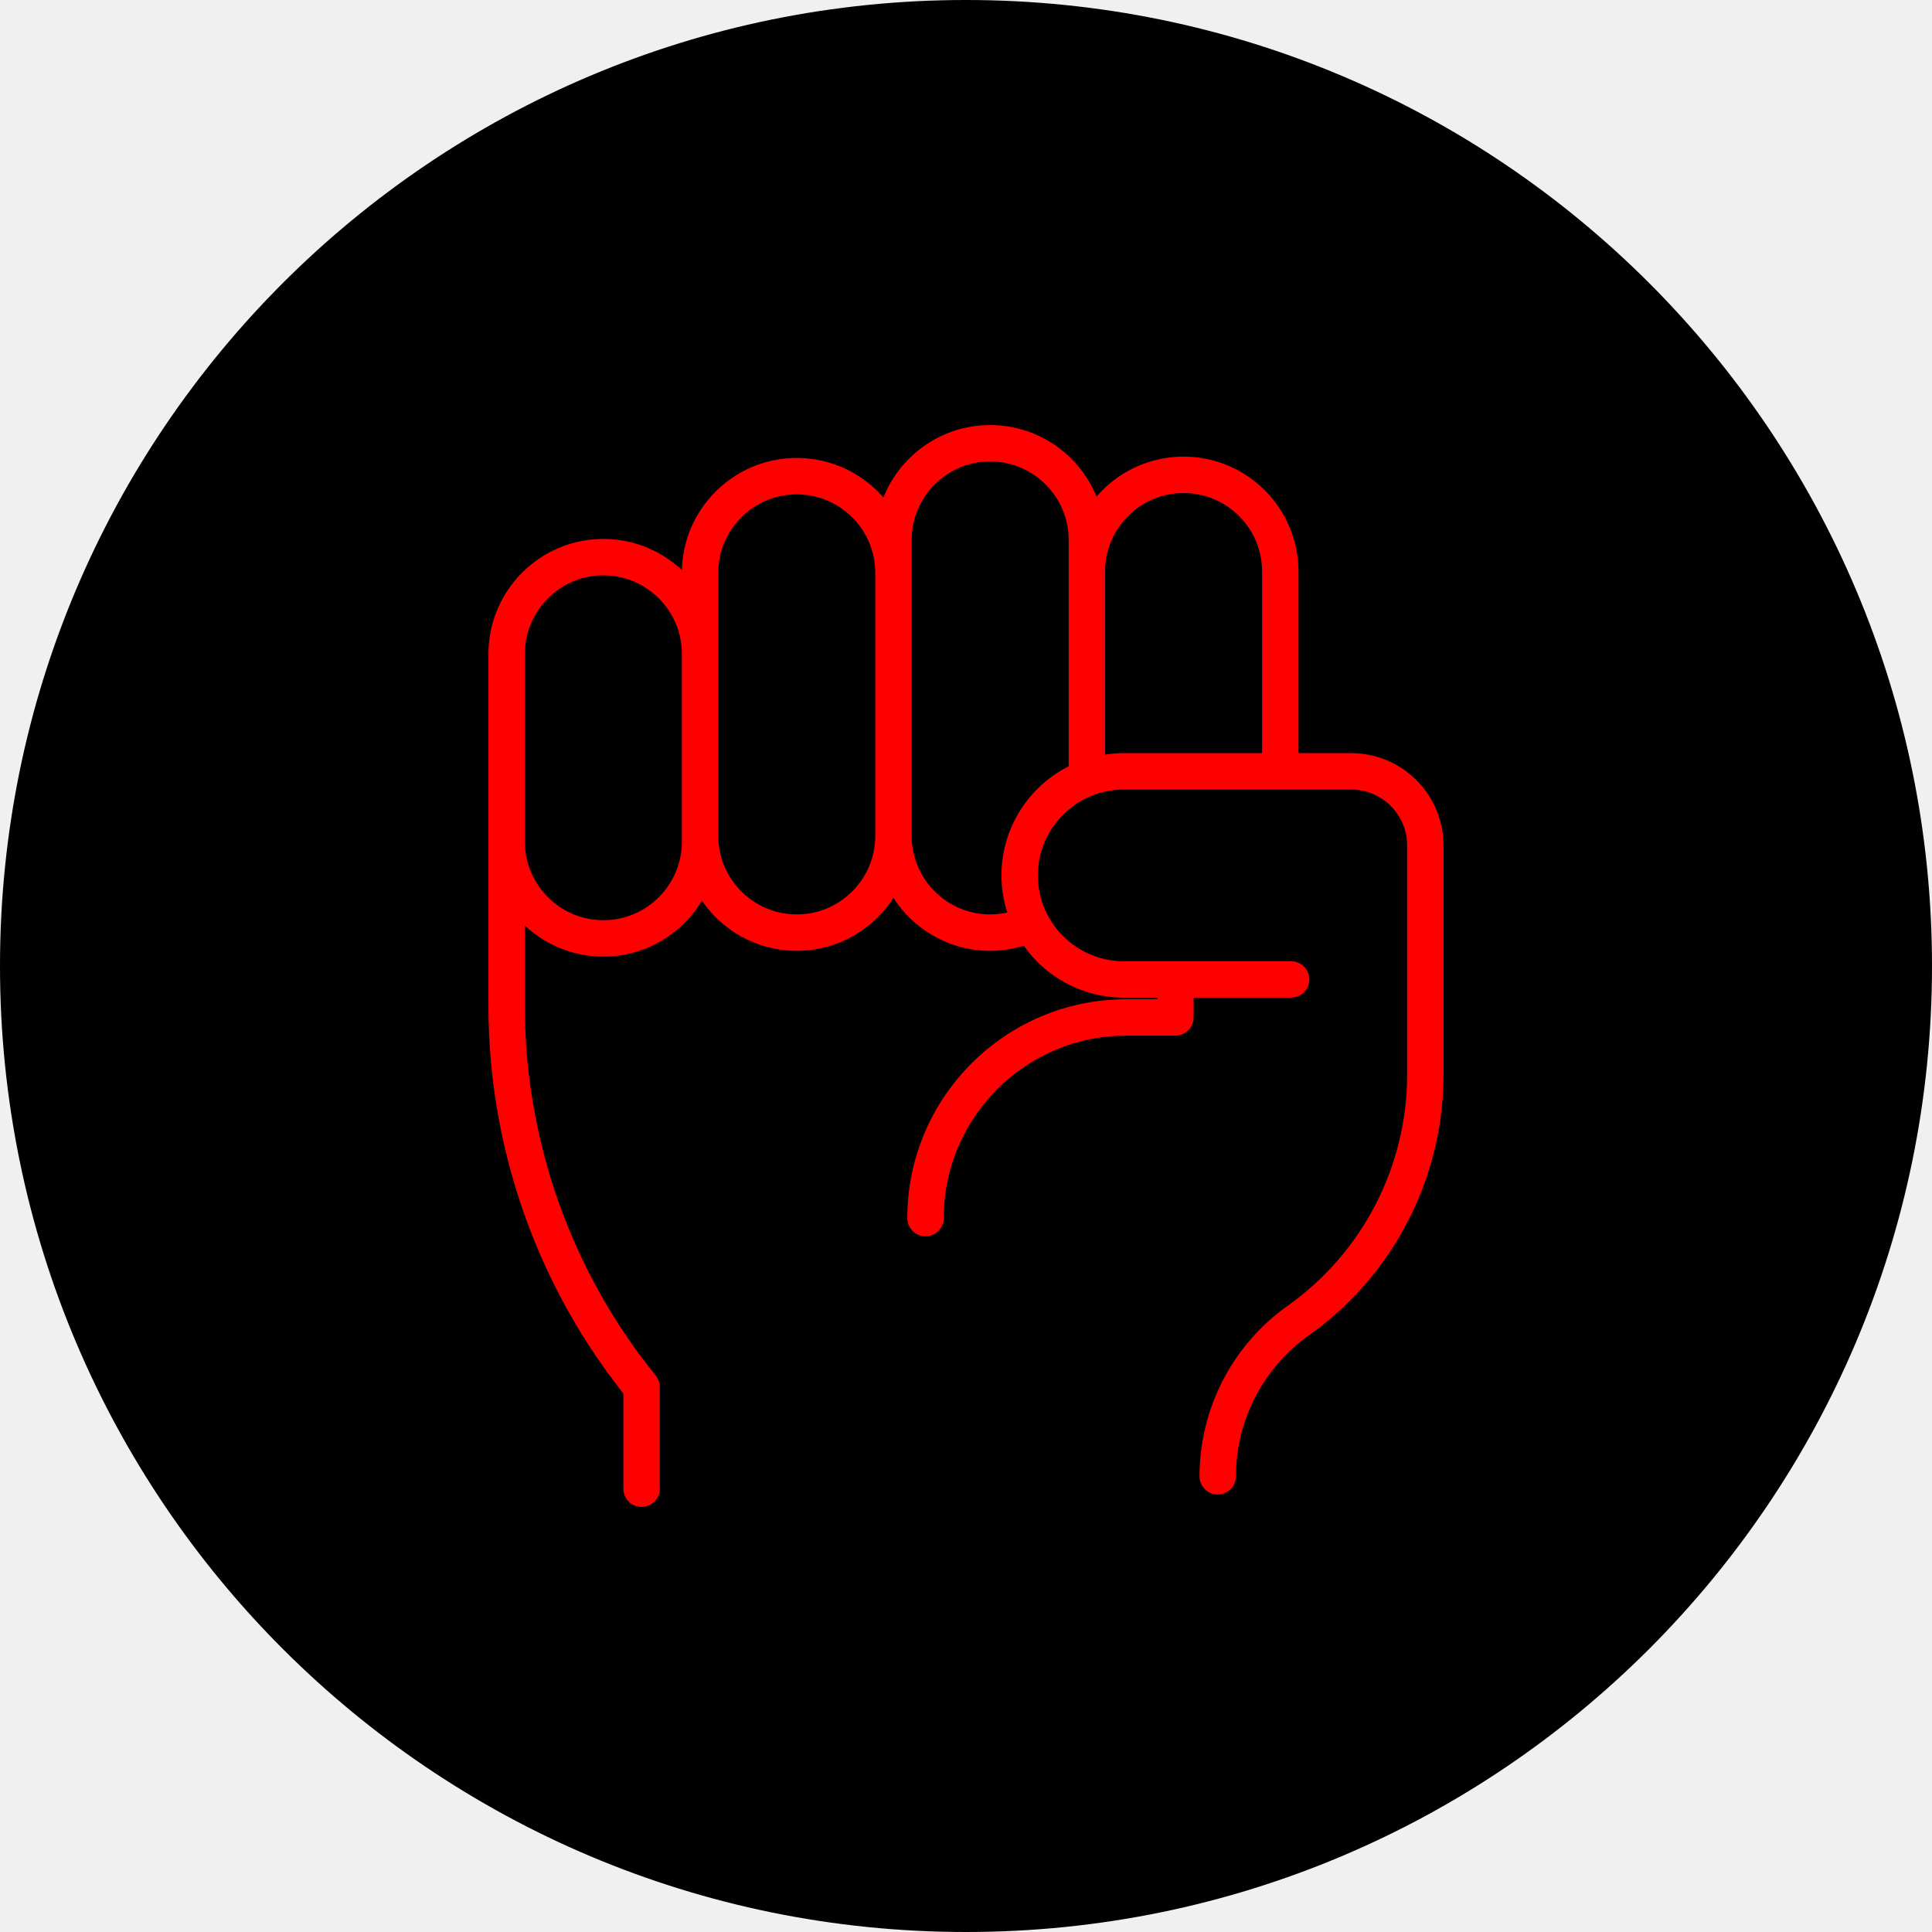
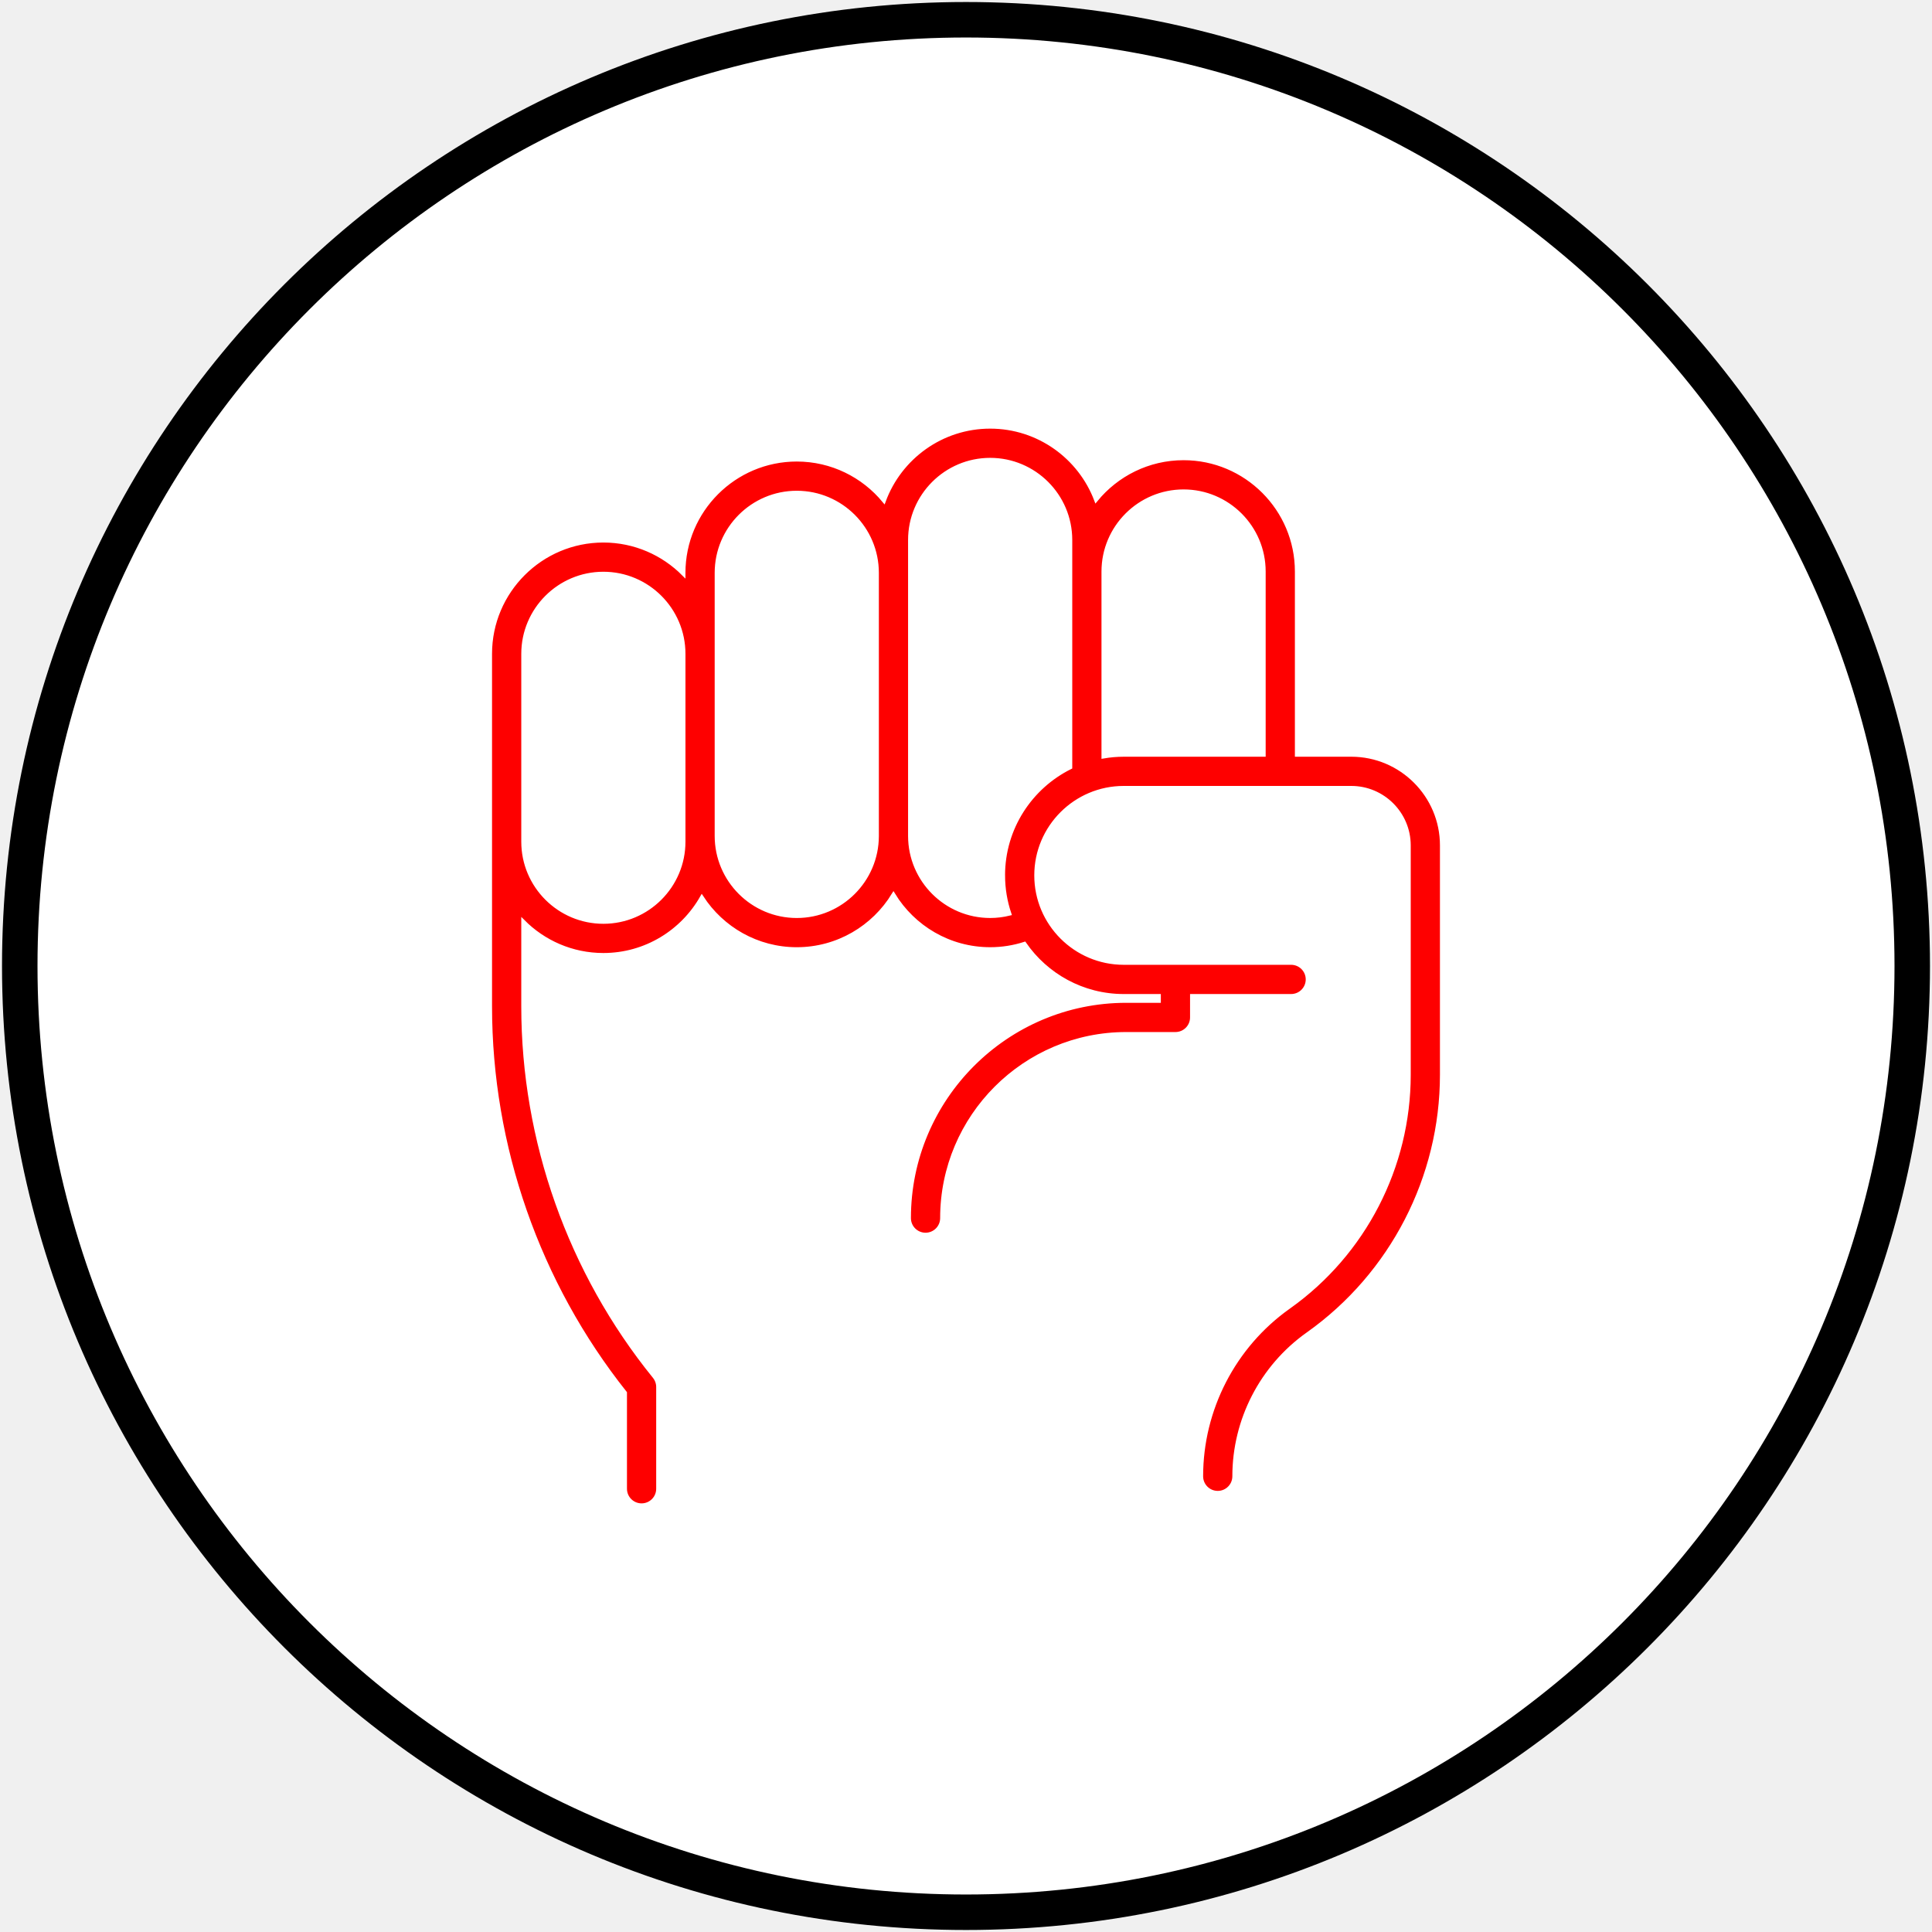
- <svg xmlns="http://www.w3.org/2000/svg" width="141.111mm" height="141.111mm" viewBox="0 0 500 500" id="svg2" version="1.1">
-   <defs id="defs4" />
-   <g id="layer1" transform="translate(627.1428,-125.2194)">
-     <g id="g4135">
-       <circle r="250" cy="375.219" cx="-377.143" id="path4167" style="opacity:1;fill:#000000;fill-opacity:1;stroke:none;stroke-width:30;stroke-miterlimit:4;stroke-dasharray:none;stroke-opacity:1" />
-       <path style="fill:#ff0000;fill-opacity:1;stroke:#ff0000;stroke-width:0.93;stroke-opacity:1" id="path3" d="m -277.436,320.596 -14.125,0 0,-47.469 c 0,-16.141 -13.132,-29.273 -29.274,-29.273 -9.13,0 -17.296,4.204 -22.668,10.775 -4.184,-11.058 -14.879,-18.943 -27.384,-18.943 -12.593,0 -23.353,7.994 -27.476,19.173 -5.373,-6.507 -13.499,-10.66 -22.578,-10.66 -16.141,0 -29.273,13.132 -29.273,29.273 l 0,0.368 c -5.308,-5.356 -12.662,-8.679 -20.781,-8.679 -16.141,0 -29.273,13.132 -29.273,29.273 l 0,91.234 c 0,36.222 12.39,71.674 34.92,100.009 l 0,24.833 c 0,2.345 1.901,4.246 4.246,4.246 2.345,0 4.246,-1.901 4.246,-4.246 l 0,-26.327 c 0,-0.974 -0.335,-1.918 -0.948,-2.675 -21.907,-27.019 -33.973,-61.056 -33.973,-95.841 l 0,-22.021 c 5.308,5.356 12.662,8.679 20.78,8.679 10.916,0 20.45,-6.01 25.482,-14.892 5.221,8.051 14.281,13.392 24.571,13.392 10.591,0 19.886,-5.654 25.026,-14.101 5.141,8.446 14.435,14.098 25.025,14.098 3.061,0 6.038,-0.472 8.898,-1.388 5.629,8.152 15.031,13.507 25.665,13.507 l 9.141,0 0,1.344 -8.493,0 c -30.979,0 -56.182,25.204 -56.182,56.182 0,2.345 1.901,4.246 4.246,4.246 2.345,0 4.246,-1.901 4.246,-4.246 0,-26.296 21.394,-47.69 47.69,-47.69 l 12.739,0 c 2.345,0 4.246,-1.901 4.246,-4.246 l 0,-5.591 25.691,0 c 2.345,0 4.246,-1.901 4.246,-4.246 0,-2.345 -1.901,-4.246 -4.246,-4.246 l -43.324,0 c -12.506,0 -22.681,-10.175 -22.681,-22.681 0,-12.506 10.175,-22.681 22.681,-22.681 l 58.889,0 c 8.23,0 14.925,6.695 14.925,14.925 l 0,59.358 c 0,23.813 -11.585,46.271 -30.991,60.075 l -0.19,0.135 c -14.117,10.042 -22.546,26.38 -22.546,43.704 0,2.345 1.901,4.246 4.246,4.246 2.345,0 4.246,-1.901 4.246,-4.246 0,-14.581 7.093,-28.332 18.976,-36.784 l 0.19,-0.135 c 21.641,-15.393 34.561,-40.438 34.561,-66.995 l 0,-59.358 c 7e-4,-12.911 -10.504,-23.416 -23.417,-23.416 z m -172.775,22.456 c 0,11.459 -9.322,20.78 -20.781,20.78 -11.458,0 -20.78,-9.322 -20.78,-20.78 l 0,-48.619 c 0,-11.459 9.322,-20.78 20.78,-20.78 11.459,0 20.781,9.322 20.781,20.78 l 0,48.619 z m 29.272,19.281 c -11.458,0 -20.78,-9.322 -20.78,-20.78 l 0,-68.082 c 0,-11.459 9.322,-20.78 20.78,-20.78 11.458,0 20.78,9.322 20.78,20.78 l 0,6.6e-4 0,0 0,68.079 c 0,0.018 0,0.035 0,0.052 -0.027,11.436 -9.337,20.731 -20.779,20.731 z m 53.441,-10.564 c 0,3.477 0.581,6.819 1.636,9.944 -1.629,0.405 -3.308,0.617 -5.026,0.617 -11.441,0 -20.752,-9.294 -20.78,-20.729 0,-0.016 0,-0.033 0,-0.049 l 0,-76.595 c 0,-11.459 9.322,-20.78 20.78,-20.78 11.458,0 20.78,9.322 20.78,20.78 l 0,58.859 c -10.294,5.096 -17.392,15.709 -17.392,27.952 z m 25.884,-30.715 0,-47.927 c 0,-11.459 9.322,-20.78 20.781,-20.78 11.458,0 20.78,9.322 20.78,20.78 l 0,47.469 -36.271,0 c -1.804,0 -3.569,0.162 -5.29,0.458 z" />
+ <svg xmlns="http://www.w3.org/2000/svg" width="141.111mm" height="141.111mm" viewBox="0 0 500 500" id="svg4349" version="1.1">
+   <defs id="defs4351" />
+   <g id="layer1" transform="translate(138.5714,-193.7908)">
+     <g id="g4486">
+       <circle r="244.887" cy="443.791" cx="111.429" id="path4167" style="opacity:1;fill:#ffffff;fill-opacity:1;stroke:#000000;stroke-width:9.183;stroke-miterlimit:4;stroke-dasharray:none;stroke-opacity:1" />
+       <path style="fill:#fe0000;fill-opacity:1;stroke:#ffffff;stroke-width:0.93;stroke-opacity:1" id="path3" d="m 211.135,389.167 -14.125,0 0,-47.469 c 0,-16.141 -13.132,-29.273 -29.274,-29.273 -9.13,0 -17.296,4.204 -22.668,10.775 -4.184,-11.058 -14.879,-18.943 -27.384,-18.943 -12.593,0 -23.353,7.994 -27.476,19.173 -5.373,-6.507 -13.499,-10.66 -22.578,-10.66 -16.141,0 -29.273,13.132 -29.273,29.273 l 0,0.368 c -5.308,-5.356 -12.662,-8.679 -20.781,-8.679 -16.141,0 -29.273,13.132 -29.273,29.273 l 0,91.234 c 0,36.222 12.39,71.674 34.92,100.009 l 0,24.833 c 0,2.345 1.901,4.246 4.246,4.246 2.345,0 4.246,-1.901 4.246,-4.246 l 0,-26.327 c 0,-0.974 -0.335,-1.918 -0.948,-2.675 C 8.863,523.058 -3.202,489.022 -3.202,454.236 l 0,-22.021 c 5.308,5.356 12.662,8.679 20.78,8.679 10.916,0 20.45,-6.01 25.482,-14.892 5.221,8.051 14.281,13.392 24.571,13.392 10.591,0 19.886,-5.654 25.026,-14.101 5.141,8.446 14.435,14.098 25.025,14.098 3.061,0 6.038,-0.472 8.898,-1.388 5.629,8.152 15.031,13.507 25.665,13.507 l 9.141,0 0,1.344 -8.493,0 c -30.979,0 -56.182,25.204 -56.182,56.182 0,2.345 1.901,4.246 4.246,4.246 2.345,0 4.246,-1.901 4.246,-4.246 0,-26.296 21.394,-47.69 47.69,-47.69 l 12.739,0 c 2.345,0 4.246,-1.901 4.246,-4.246 l 0,-5.591 25.691,0 c 2.345,0 4.246,-1.901 4.246,-4.246 0,-2.345 -1.901,-4.246 -4.246,-4.246 l -43.324,0 c -12.506,0 -22.681,-10.175 -22.681,-22.681 0,-12.506 10.175,-22.681 22.681,-22.681 l 58.889,0 c 8.23,0 14.925,6.695 14.925,14.925 l 0,59.358 c 0,23.813 -11.585,46.271 -30.991,60.075 l -0.19,0.135 c -14.117,10.042 -22.546,26.38 -22.546,43.704 0,2.345 1.901,4.246 4.246,4.246 2.345,0 4.246,-1.901 4.246,-4.246 0,-14.581 7.093,-28.332 18.976,-36.784 l 0.19,-0.135 c 21.641,-15.393 34.561,-40.438 34.561,-66.995 l 0,-59.358 c 7e-4,-12.911 -10.504,-23.416 -23.417,-23.416 z M 38.36,411.623 c 0,11.459 -9.322,20.78 -20.781,20.78 -11.458,0 -20.78,-9.322 -20.78,-20.78 l 0,-48.619 c 0,-11.459 9.322,-20.78 20.78,-20.78 11.459,0 20.781,9.322 20.781,20.78 l 0,48.619 z m 29.272,19.281 c -11.458,0 -20.78,-9.322 -20.78,-20.78 l 0,-68.082 c 0,-11.459 9.322,-20.78 20.78,-20.78 11.458,0 20.78,9.322 20.78,20.78 l 0,6.6e-4 0,0 0,68.079 c 0,0.018 0,0.035 0,0.052 -0.027,11.436 -9.337,20.731 -20.779,20.731 z M 121.073,420.34 c 0,3.477 0.581,6.819 1.636,9.944 -1.629,0.405 -3.308,0.617 -5.026,0.617 -11.441,0 -20.752,-9.294 -20.78,-20.729 0,-0.016 0,-0.033 0,-0.049 l 0,-76.595 c 0,-11.459 9.322,-20.78 20.78,-20.78 11.458,0 20.78,9.322 20.78,20.78 l 0,58.859 c -10.294,5.096 -17.392,15.709 -17.392,27.952 z m 25.884,-30.715 0,-47.927 c 0,-11.459 9.322,-20.78 20.781,-20.78 11.458,0 20.78,9.322 20.78,20.78 l 0,47.469 -36.271,0 c -1.804,0 -3.569,0.162 -5.29,0.458 z" />
    </g>
  </g>
</svg>
